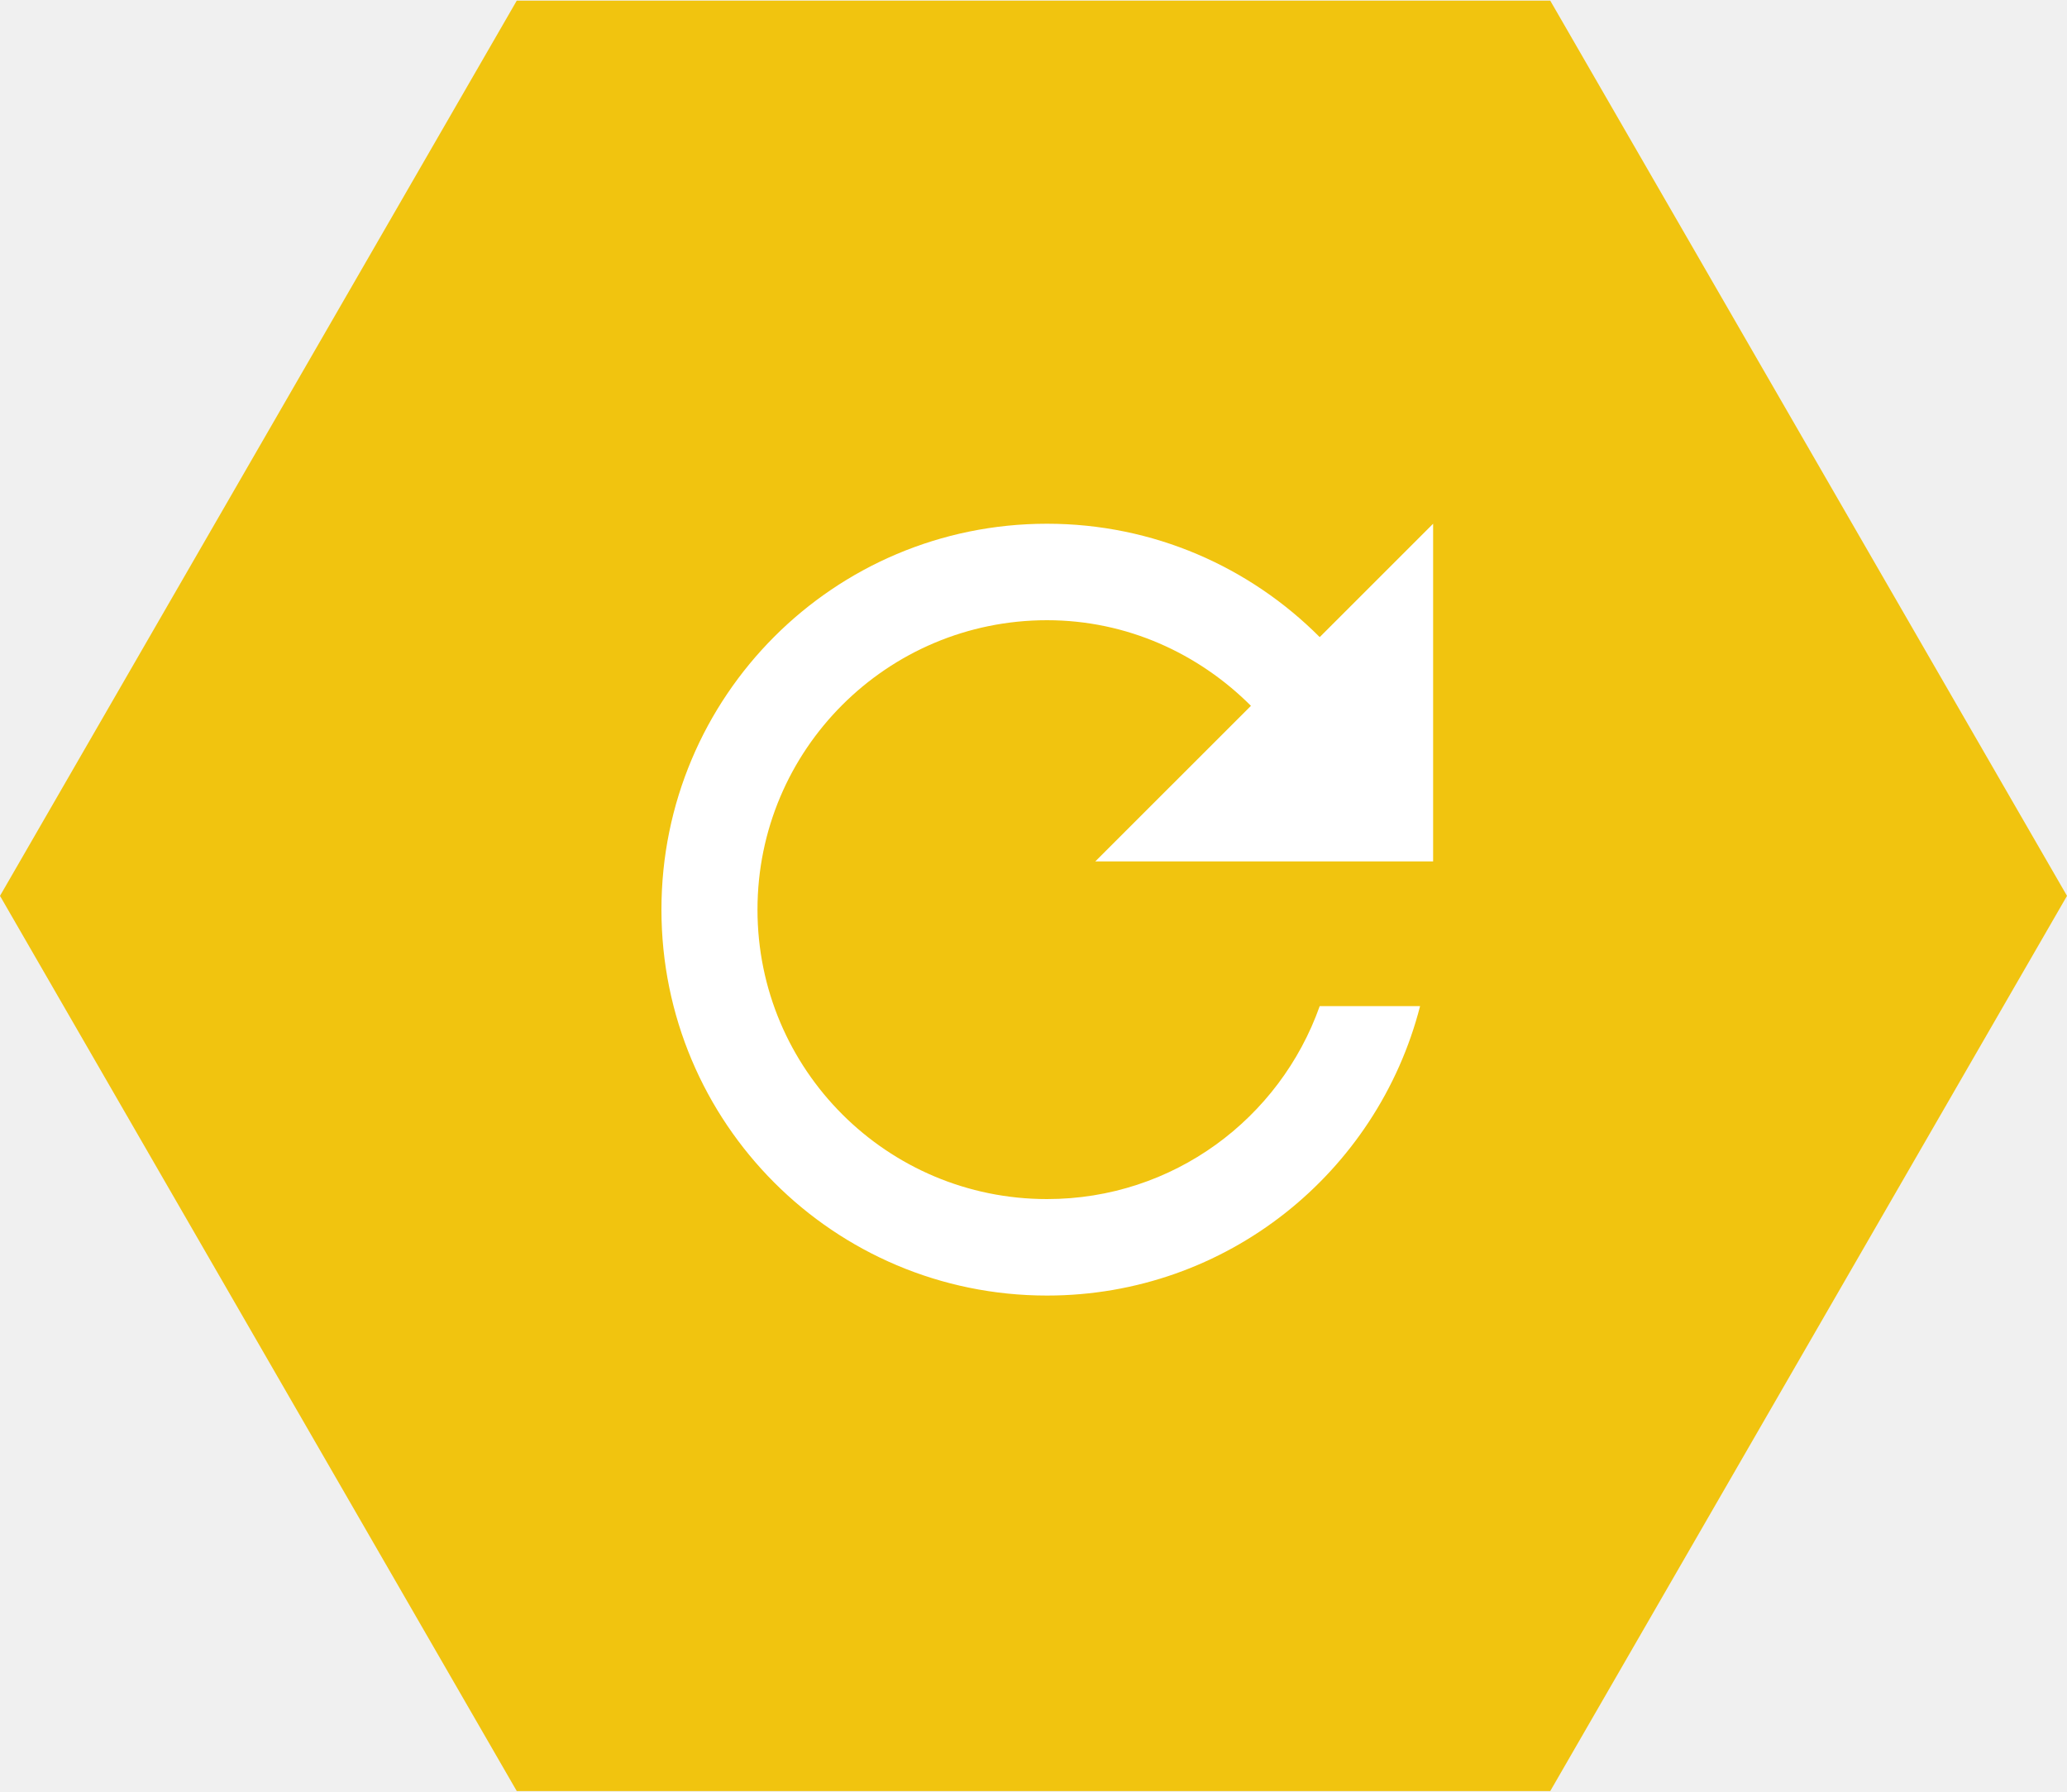
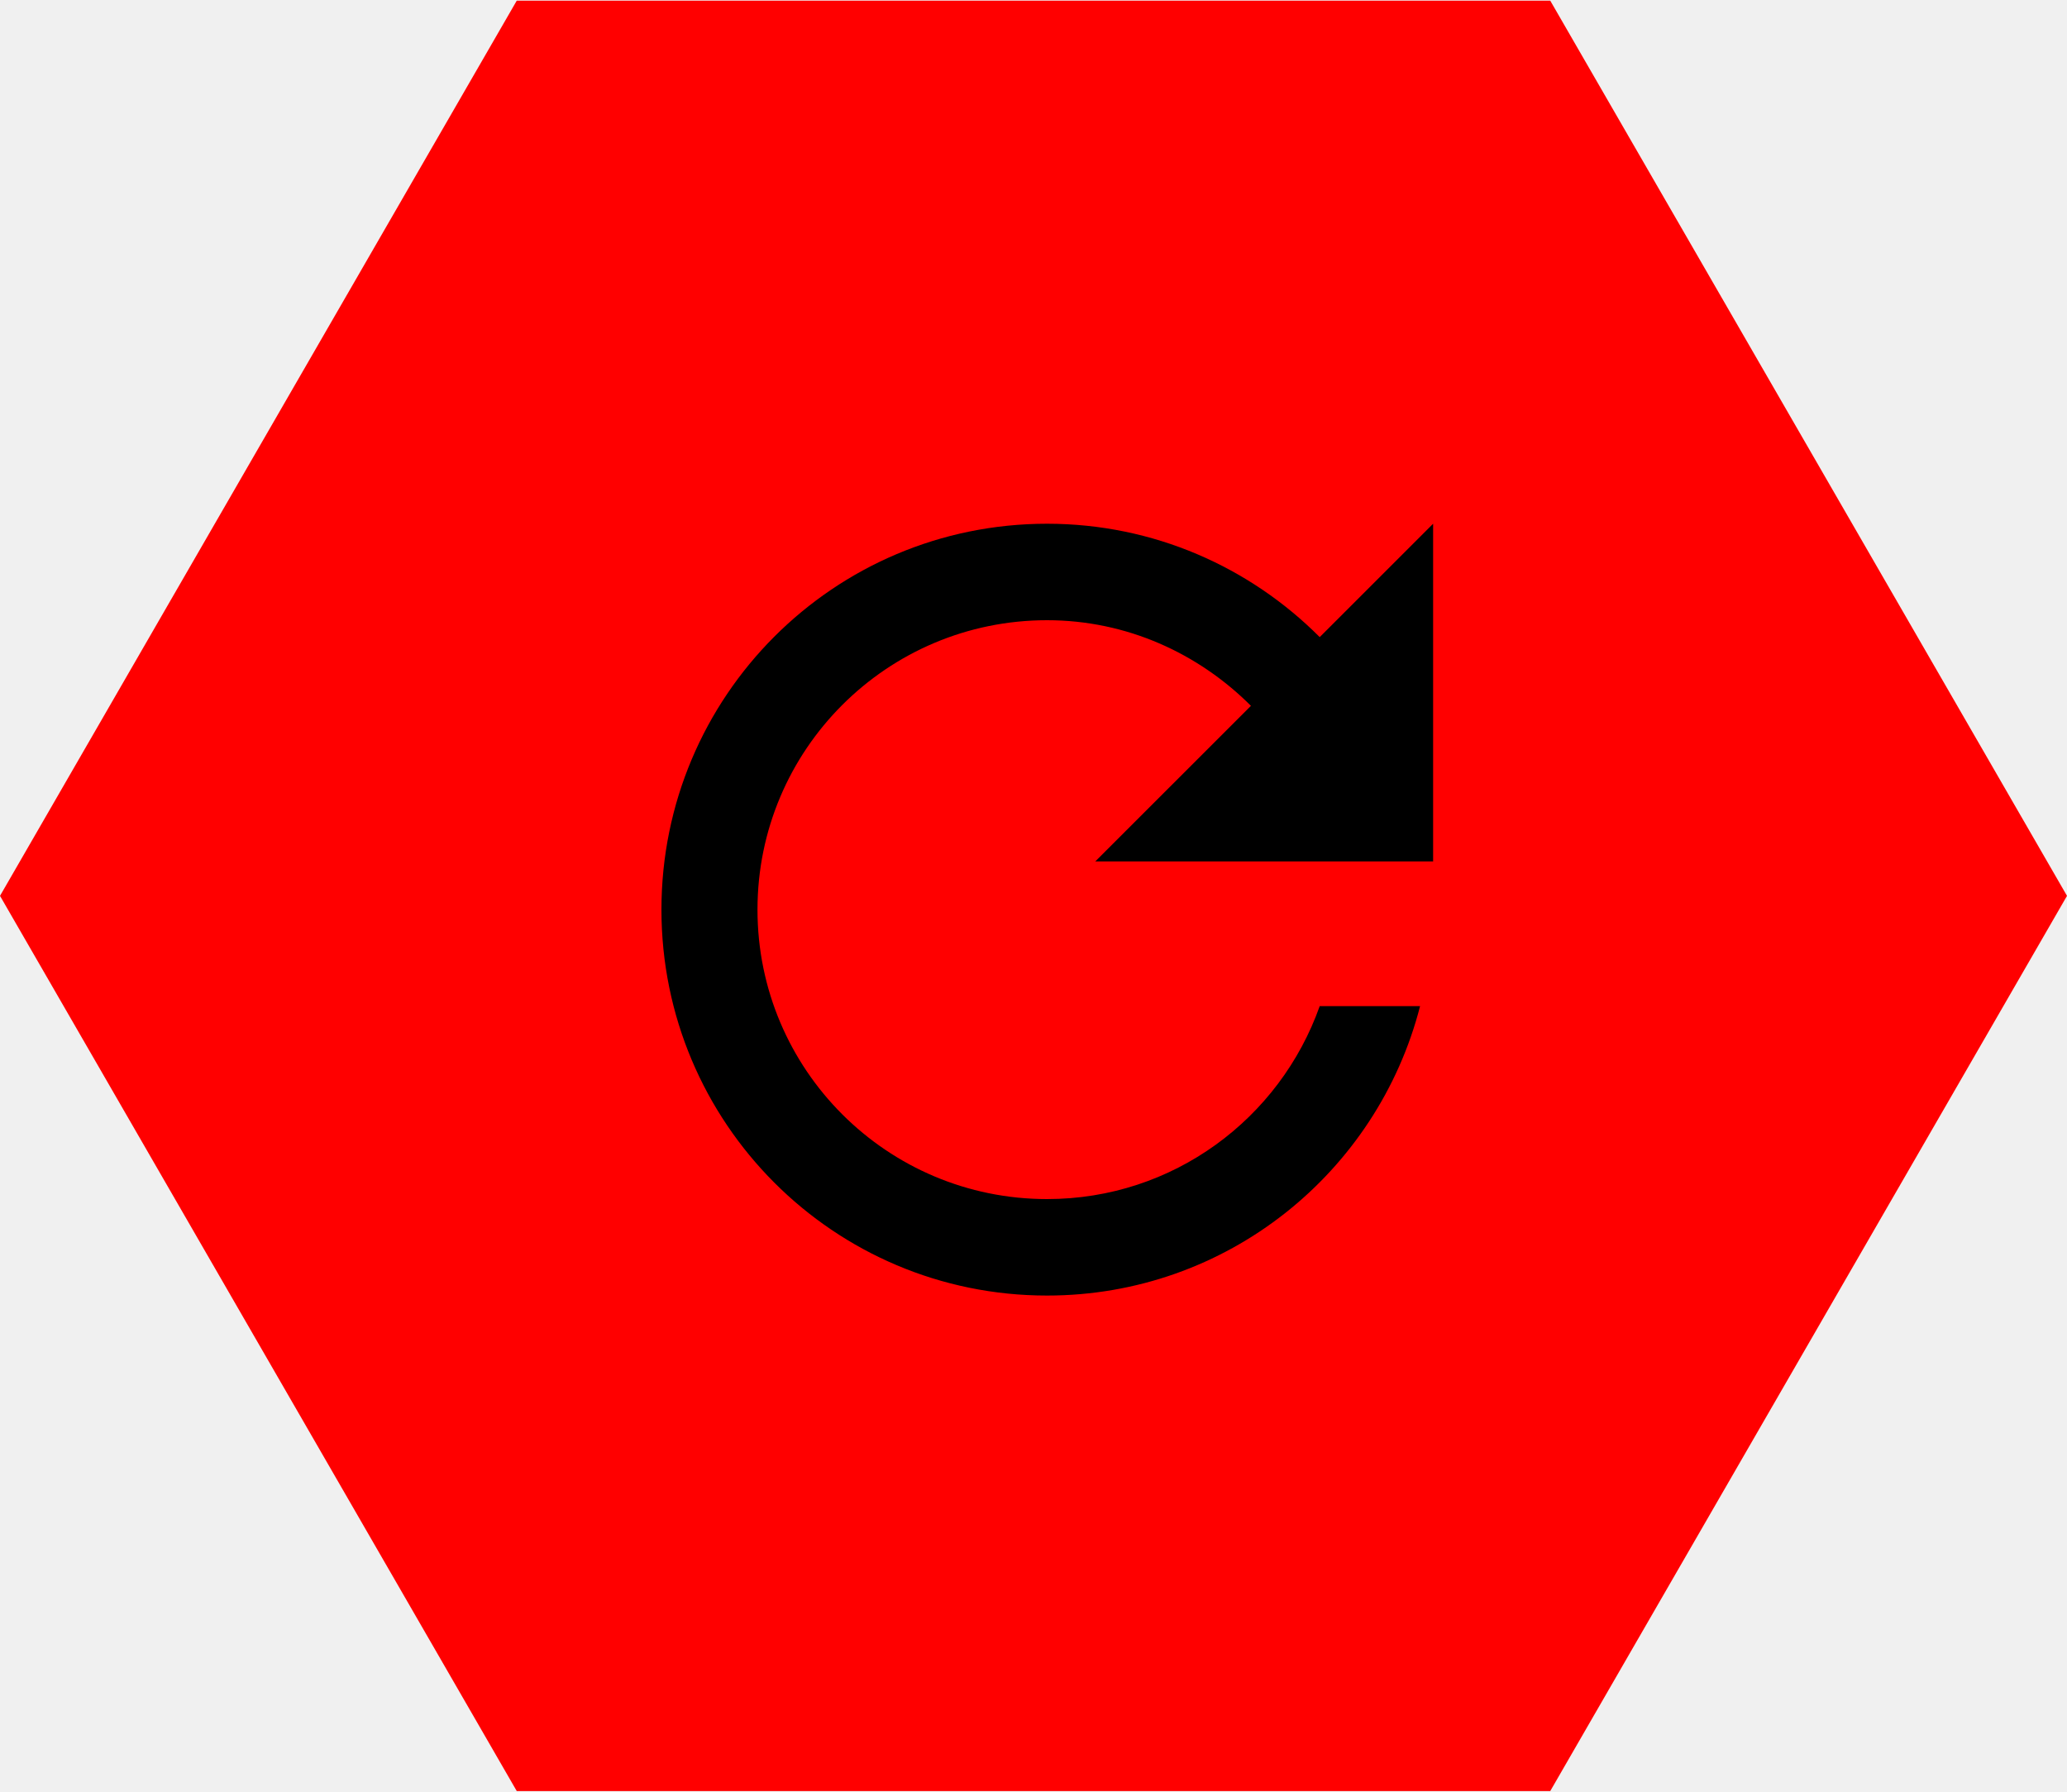
<svg xmlns="http://www.w3.org/2000/svg" width="75px" height="65px" viewBox="0 0 75 65" version="1.1">
  <defs />
  <g id="Page-1" stroke="none" stroke-width="1" fill="none" fill-rule="evenodd">
    <g id="Paused" transform="translate(-10, -565)">
      <g id="Restart-button" transform="translate(10, 560)">
-         <polygon id="Score-hex-4" fill="#F1C40F" transform="translate(37.5, 37.5) rotate(-90) translate(-37.5, -37.5) " points="37.5 0 69.976 18.75 69.976 56.25 37.5 75 5.024 56.25 5.024 18.75 " />
-         <path d="M47.885,28.113 C45.355,25.575 41.861,24 37.991,24 C30.251,24 24,30.265 24,38 C24,45.735 30.251,52 37.991,52 C44.514,52 49.977,47.538 51.527,41.5 L47.885,41.5 C46.44,45.578 42.57,48.5 37.991,48.5 C32.186,48.5 27.485,43.801 27.485,38 C27.485,32.199 32.186,27.5 37.991,27.5 C40.889,27.5 43.49,28.707 45.39,30.606 L39.742,36.25 L52,36.25 L52,24 L47.885,28.113 L47.885,28.113 Z" id="Shape" fill="#FFFFFF" />
+         <polygon id="Score-hex-4" fill="#ff0000" transform="translate(37.5, 37.5) rotate(-90) translate(-37.5, -37.5) " points="37.5 0 69.976 18.75 69.976 56.25 37.5 75 5.024 56.25 5.024 18.75 " />
+         <path d="M47.885,28.113 C45.355,25.575 41.861,24 37.991,24 C30.251,24 24,30.265 24,38 C24,45.735 30.251,52 37.991,52 C44.514,52 49.977,47.538 51.527,41.5 L47.885,41.5 C46.44,45.578 42.57,48.5 37.991,48.5 C32.186,48.5 27.485,43.801 27.485,38 C27.485,32.199 32.186,27.5 37.991,27.5 C40.889,27.5 43.49,28.707 45.39,30.606 L39.742,36.25 L52,36.25 L52,24 L47.885,28.113 L47.885,28.113 Z" id="Shape" fill="#000000" />
      </g>
    </g>
  </g>
</svg>
